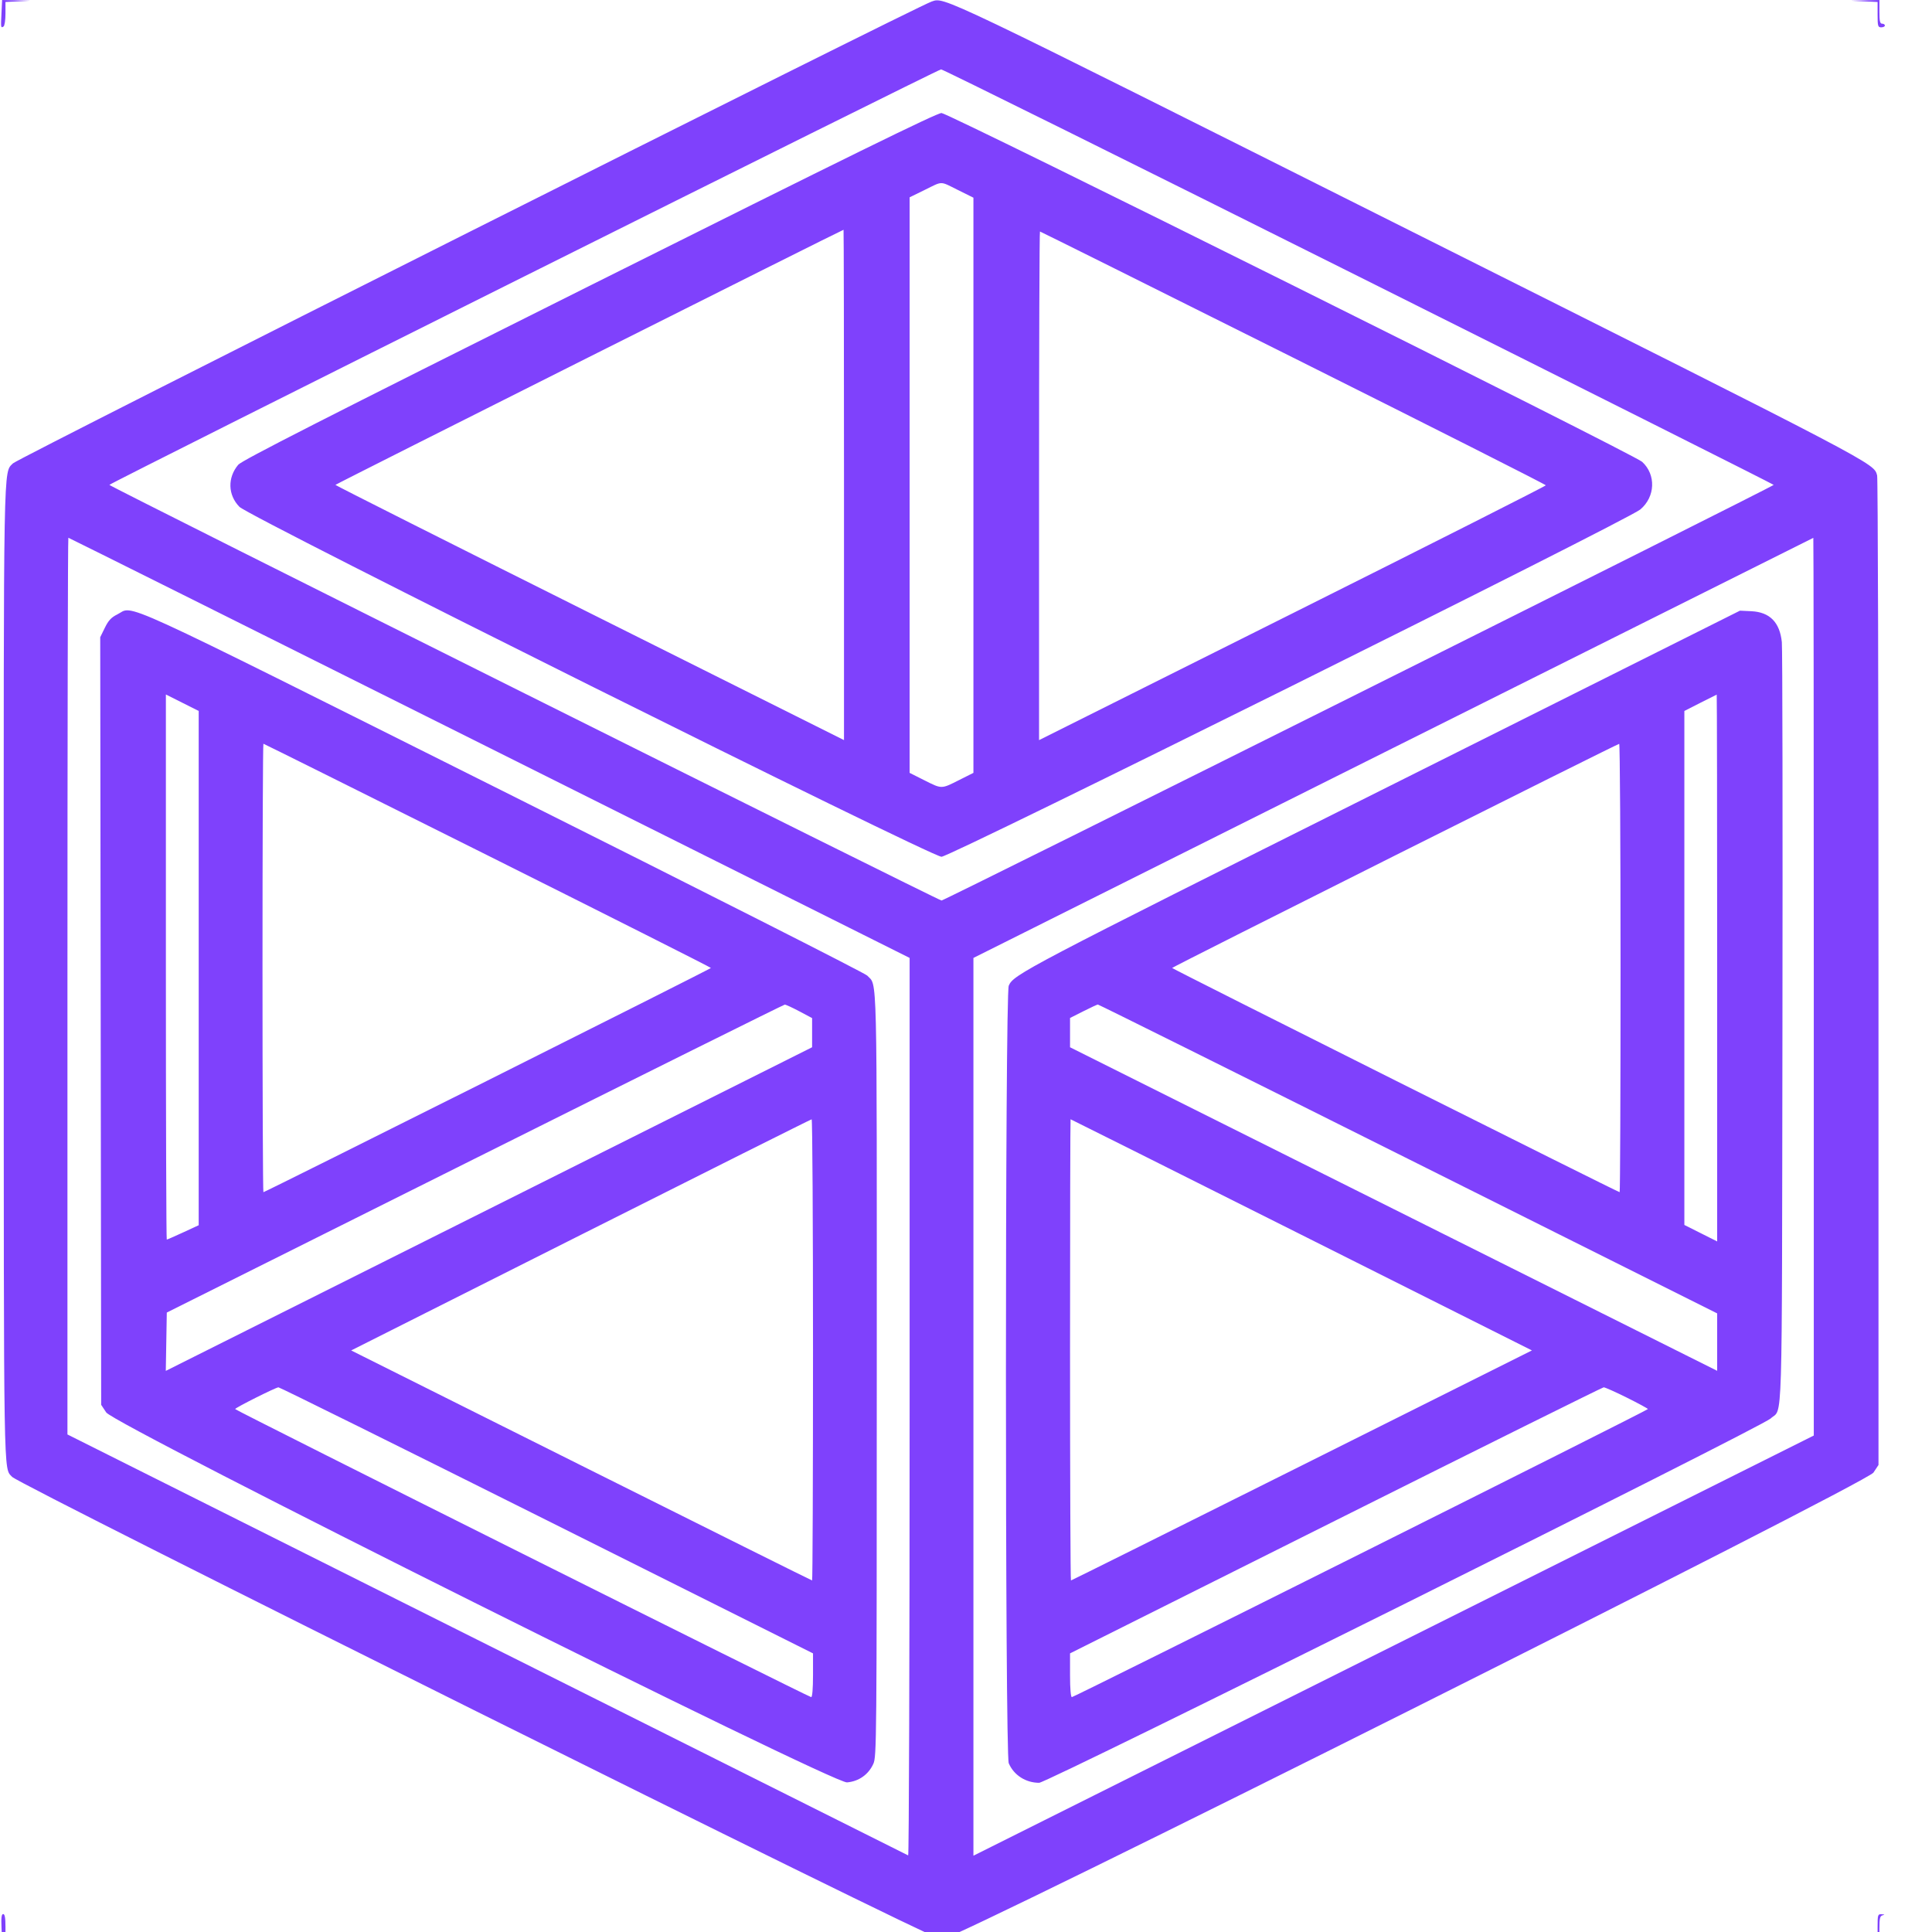
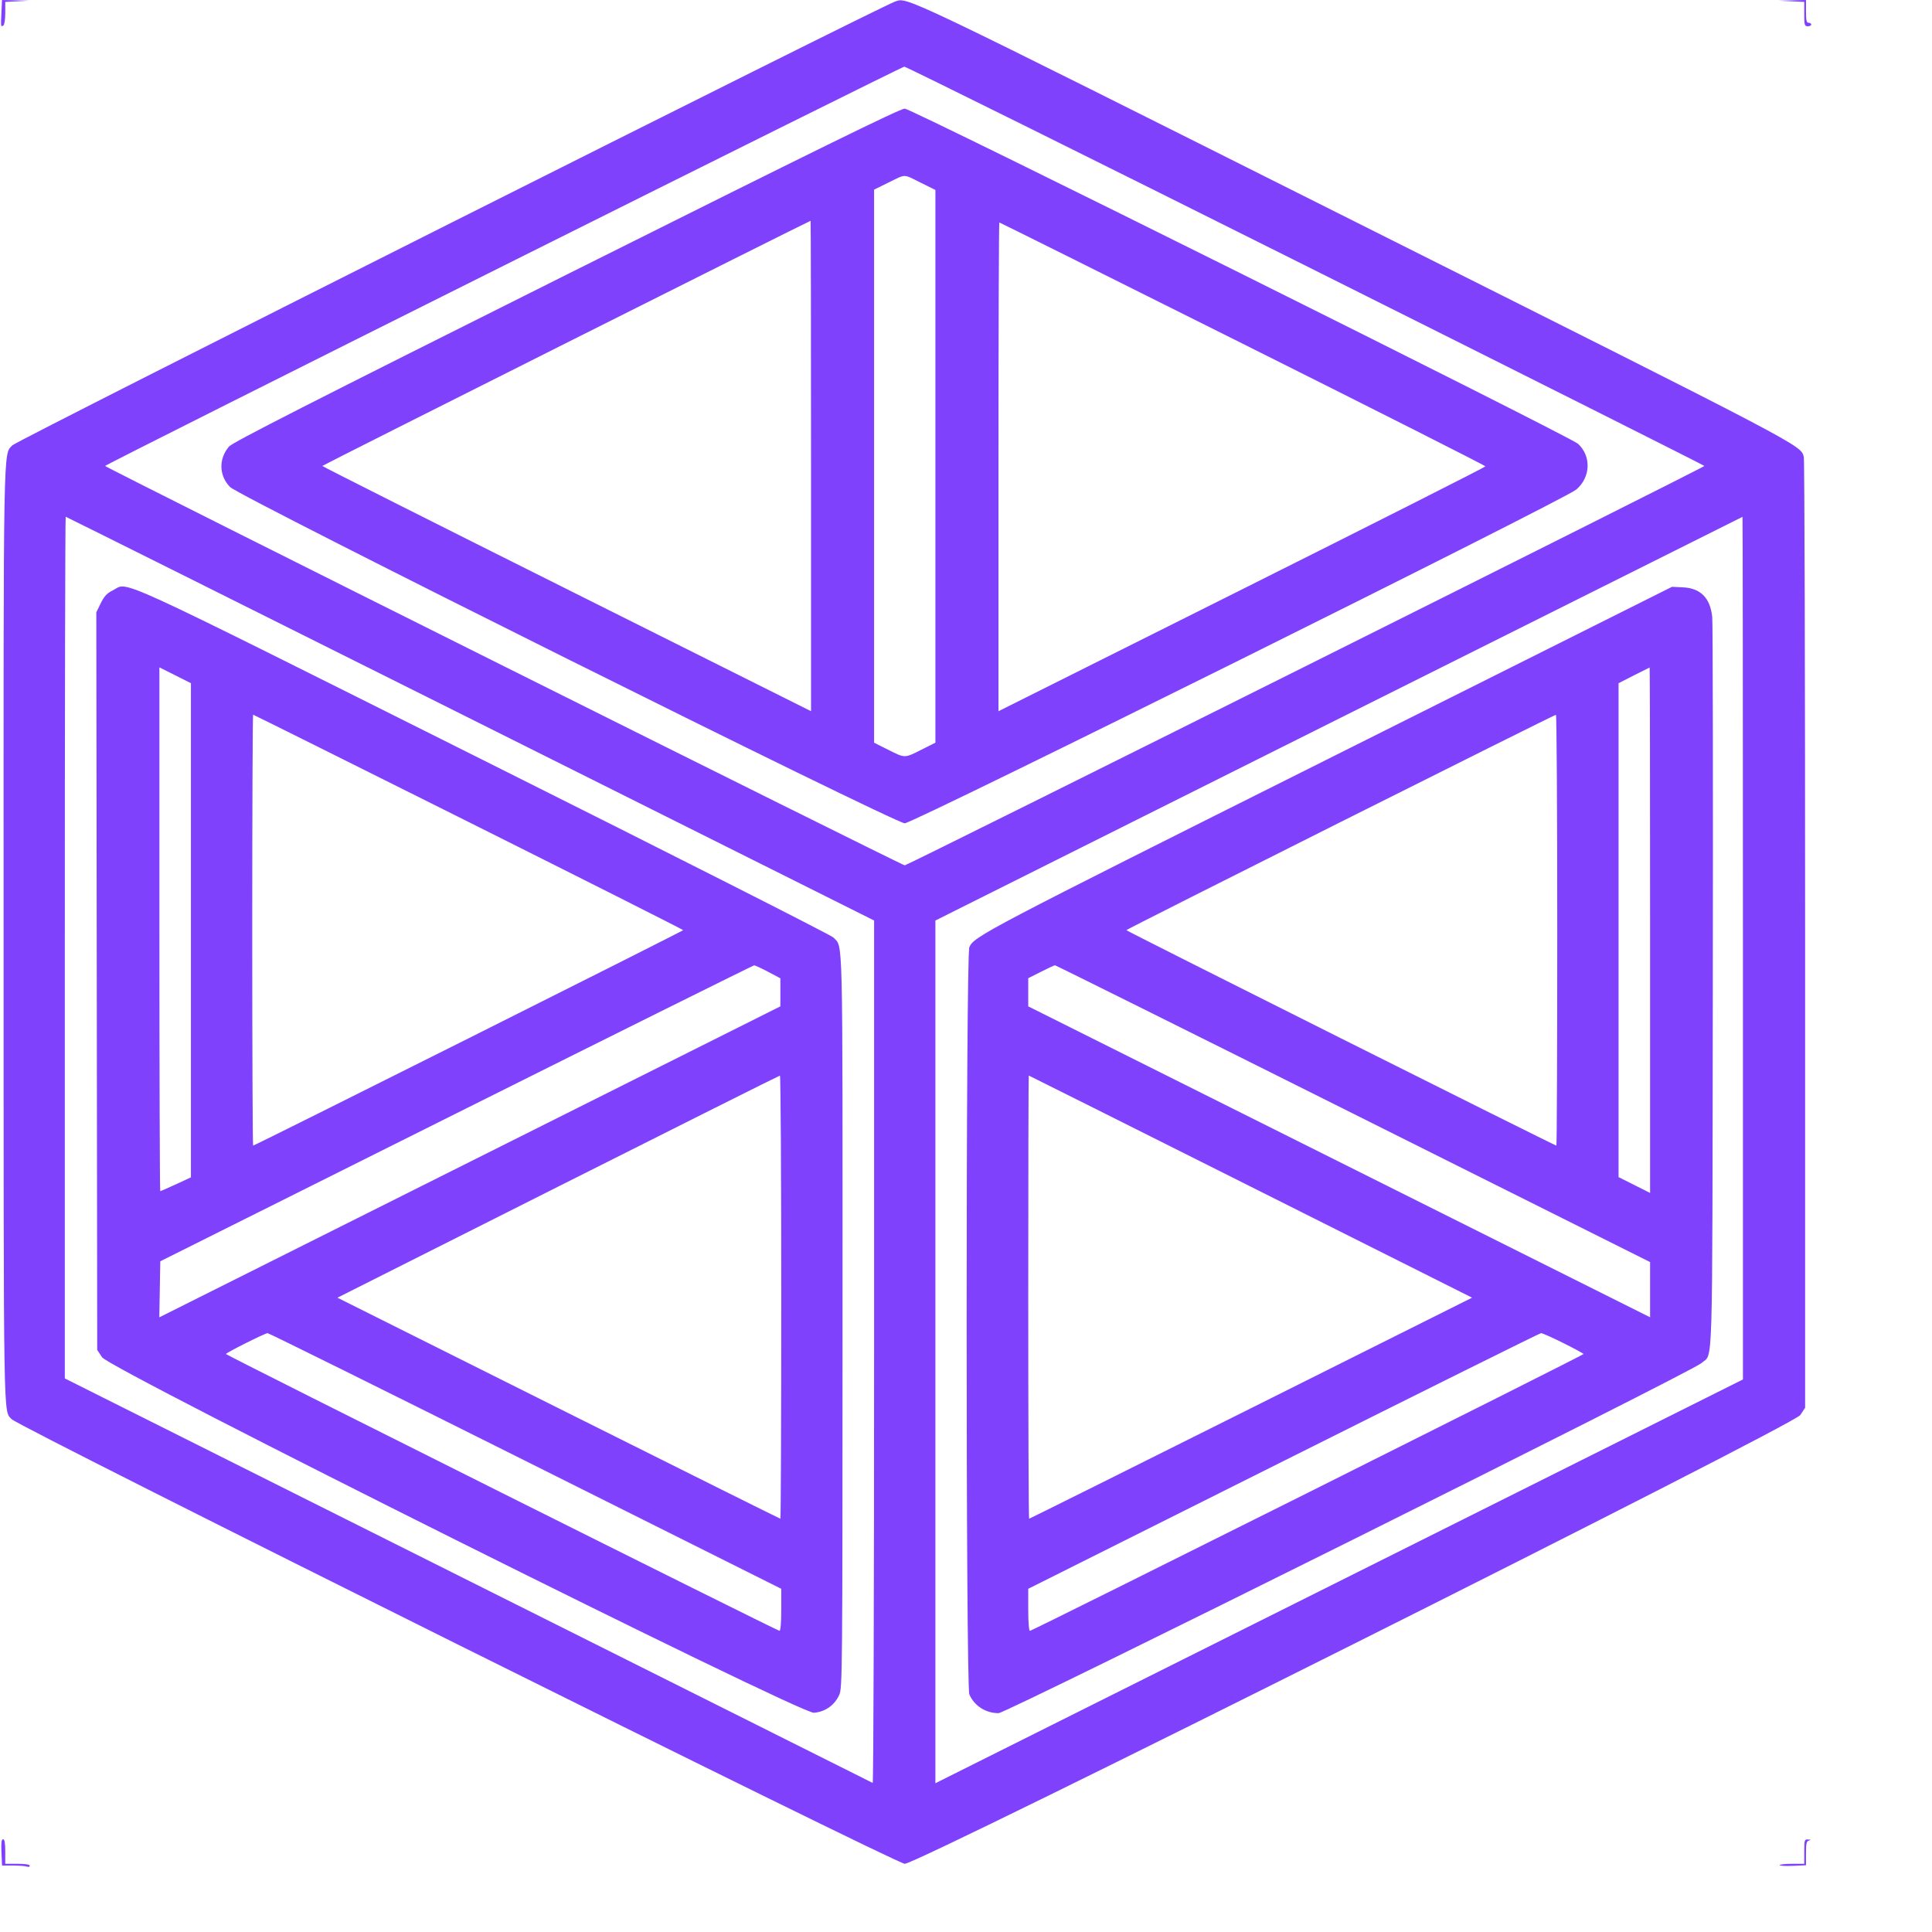
- <svg xmlns="http://www.w3.org/2000/svg" id="svg" version="1.1" width="410" height="410">
-   <g id="svgg">
+ <svg xmlns="http://www.w3.org/2000/svg" id="svg" version="1.1" width="128" height="128">
+   <g id="svgg" transform="scale(.3)">
    <path id="path0" d="M0.313 2.805 C 0.159 5.930,0.168 5.984,0.748 5.625 C 0.975 5.485,1.161 4.257,1.161 2.896 L 1.161 0.422 3.772 0.287 L 6.383 0.152 3.417 0.076 L 0.450 -0.000 0.313 2.805 M197.679 0.340 C 194.469 1.392,3.841 97.221,2.760 98.326 C 0.696 100.438,0.777 95.981,0.793 205.996 C 0.809 316.407,0.725 311.360,2.574 313.418 C 4.111 315.127,197.911 411.605,199.808 411.605 C 202.819 411.605,396.081 314.764,397.575 312.507 L 398.646 310.888 398.646 206.411 C 398.646 148.949,398.516 101.469,398.356 100.900 C 397.611 98.245,399.298 99.129,299.211 48.937 C 197.875 -1.882,200.552 -0.601,197.679 0.340 M395.648 0.287 L 398.453 0.421 398.453 3.112 C 398.453 5.545,398.527 5.803,399.226 5.803 C 399.652 5.803,400.000 5.629,400.000 5.416 C 400.000 5.203,399.739 5.029,399.420 5.029 C 398.963 5.029,398.839 4.492,398.839 2.515 L 398.839 0.000 395.841 0.077 L 392.843 0.154 395.648 0.287 M288.394 58.704 C 336.799 82.906,376.402 102.795,376.402 102.901 C 376.402 103.218,200.440 191.103,199.807 191.103 C 199.173 191.103,23.211 103.218,23.211 102.901 C 23.211 102.567,198.996 14.744,199.710 14.722 C 200.082 14.710,239.990 34.502,288.394 58.704 M125.016 60.704 C 68.474 88.973,51.338 97.702,50.554 98.632 C 48.251 101.370,48.356 105.050,50.810 107.559 C 52.913 109.710,197.589 181.818,199.803 181.818 C 201.684 181.818,345.383 110.403,348.098 108.119 C 351.286 105.436,351.468 100.740,348.489 98.007 C 346.744 96.405,201.279 23.985,199.807 23.985 C 198.794 23.985,180.228 33.100,125.016 60.704 M203.283 40.318 L 206.576 41.952 206.576 102.983 L 206.576 164.015 203.490 165.566 C 199.712 167.466,199.901 167.466,196.123 165.566 L 193.037 164.015 193.037 102.944 L 193.037 41.873 196.228 40.309 C 200.152 38.386,199.384 38.385,203.283 40.318 M179.110 102.901 L 179.110 157.060 125.145 130.078 C 95.464 115.238,71.180 103.008,71.180 102.901 C 71.180 102.756,178.494 48.880,179.014 48.764 C 179.067 48.752,179.110 73.114,179.110 102.901 M274.468 75.918 C 303.936 90.652,328.046 102.834,328.046 102.989 C 328.046 103.144,303.849 115.376,274.275 130.170 L 220.503 157.068 220.503 103.099 C 220.503 73.416,220.590 49.130,220.696 49.130 C 220.802 49.130,244.999 61.184,274.468 75.918 M103.868 158.704 L 193.037 203.287 193.037 298.581 C 193.037 350.993,192.898 393.817,192.727 393.746 C 192.557 393.675,152.344 373.546,103.366 349.015 L 14.313 304.414 14.313 209.267 C 14.313 156.936,14.400 114.120,14.507 114.120 C 14.613 114.120,54.826 134.183,103.868 158.704 M384.913 209.381 L 384.913 304.643 295.745 349.227 L 206.576 393.810 206.576 298.549 L 206.576 203.287 295.648 158.725 C 344.637 134.216,384.763 114.153,384.816 114.141 C 384.869 114.130,384.913 156.988,384.913 209.381 M24.866 130.403 C 23.610 131.024,23.007 131.674,22.252 133.218 L 21.269 135.226 21.370 216.674 L 21.470 298.122 22.541 299.741 C 24.296 302.392,176.698 378.504,179.746 378.251 C 182.239 378.045,184.301 376.594,185.333 374.320 C 186.032 372.781,186.057 370.003,186.065 291.767 C 186.074 203.696,186.211 209.379,184.024 207.023 C 183.556 206.519,148.748 188.891,106.674 167.850 C 22.351 125.681,28.613 128.548,24.866 130.403 M293.037 167.736 C 217.220 205.681,215.089 206.800,214.072 209.175 C 213.276 211.036,213.276 372.330,214.072 374.190 C 215.152 376.714,217.677 378.337,220.525 378.337 C 222.281 378.337,373.759 302.898,375.760 301.027 C 378.355 298.600,378.131 306.044,378.260 218.182 C 378.324 174.458,378.267 137.603,378.134 136.281 C 377.708 132.066,375.569 129.895,371.659 129.708 L 369.246 129.594 293.037 167.736 M42.166 205.445 L 42.166 260.011 38.871 261.534 C 37.059 262.371,35.492 263.056,35.390 263.056 C 35.287 263.056,35.203 237.029,35.203 205.219 L 35.203 147.381 38.685 149.130 L 42.166 150.878 42.166 205.445 M364.410 205.420 L 364.410 263.451 360.928 261.702 L 357.447 259.954 357.447 205.416 L 357.447 150.879 360.832 149.153 C 362.693 148.204,364.260 147.419,364.313 147.408 C 364.367 147.398,364.410 173.503,364.410 205.420 M103.481 181.527 C 129.545 194.559,150.870 205.309,150.870 205.416 C 150.870 205.607,56.280 252.998,55.899 252.998 C 55.793 252.998,55.706 231.586,55.706 205.416 C 55.706 179.246,55.793 157.834,55.899 157.834 C 56.005 157.834,77.417 168.496,103.481 181.527 M343.907 205.416 C 343.907 231.586,343.820 252.998,343.714 252.998 C 343.334 252.998,248.743 205.607,248.743 205.416 C 248.743 205.207,343.129 157.892,343.617 157.855 C 343.777 157.843,343.907 179.246,343.907 205.416 M169.632 214.616 L 172.340 216.054 172.340 219.149 L 172.340 222.244 103.762 256.582 L 35.184 290.921 35.290 284.732 L 35.397 278.543 100.774 245.878 C 136.731 227.912,166.325 213.204,166.538 213.195 C 166.750 213.185,168.143 213.825,169.632 214.616 M298.839 245.938 L 364.410 278.722 364.410 284.816 L 364.410 290.909 295.745 256.577 L 227.079 222.245 227.079 219.137 L 227.079 216.030 229.884 214.614 C 231.426 213.836,232.819 213.188,232.978 213.176 C 233.138 213.163,262.775 227.906,298.839 245.938 M172.534 286.460 C 172.534 313.375,172.447 335.397,172.340 335.397 C 172.233 335.397,150.181 324.414,123.335 310.991 L 74.525 286.585 123.239 262.067 C 150.032 248.583,172.084 237.544,172.244 237.537 C 172.403 237.530,172.534 259.545,172.534 286.460 M276.200 262.053 L 325.096 286.581 276.282 310.989 C 249.434 324.413,227.380 335.397,227.273 335.397 C 227.167 335.397,227.079 313.375,227.079 286.460 C 227.079 259.545,227.130 237.524,227.192 237.524 C 227.254 237.524,249.308 248.562,276.200 262.053 M116.055 322.631 L 172.534 350.871 172.534 355.513 C 172.534 358.347,172.383 360.155,172.147 360.155 C 171.631 360.155,49.903 299.284,49.903 299.026 C 49.903 298.750,58.486 294.441,59.091 294.413 C 59.358 294.401,84.991 307.099,116.055 322.631 M345.257 296.607 C 347.706 297.826,349.710 298.915,349.710 299.026 C 349.710 299.284,227.982 360.155,227.466 360.155 C 227.230 360.155,227.079 358.347,227.079 355.513 L 227.079 350.871 283.462 322.652 C 314.473 307.132,340.061 294.424,340.325 294.412 C 340.588 294.400,342.808 295.388,345.257 296.607 M0.321 409.090 L 0.448 411.992 2.900 411.992 C 4.249 411.992,5.628 412.098,5.964 412.227 C 6.301 412.356,6.576 412.269,6.576 412.034 C 6.576 411.761,5.590 411.605,3.868 411.605 L 1.161 411.605 1.161 408.897 C 1.161 406.990,1.018 406.189,0.677 406.189 C 0.322 406.188,0.227 406.958,0.321 409.090 M398.453 408.897 L 398.453 411.605 395.745 411.605 C 394.255 411.605,393.036 411.736,393.036 411.896 C 393.035 412.055,394.341 412.128,395.937 412.058 L 398.839 411.931 398.839 409.282 C 398.839 407.085,398.955 406.603,399.516 406.456 C 400.026 406.323,399.978 406.268,399.323 406.234 C 398.499 406.192,398.453 406.334,398.453 408.897 " stroke="none" fill="#7f41fc" fill-rule="evenodd" />
  </g>
</svg>
